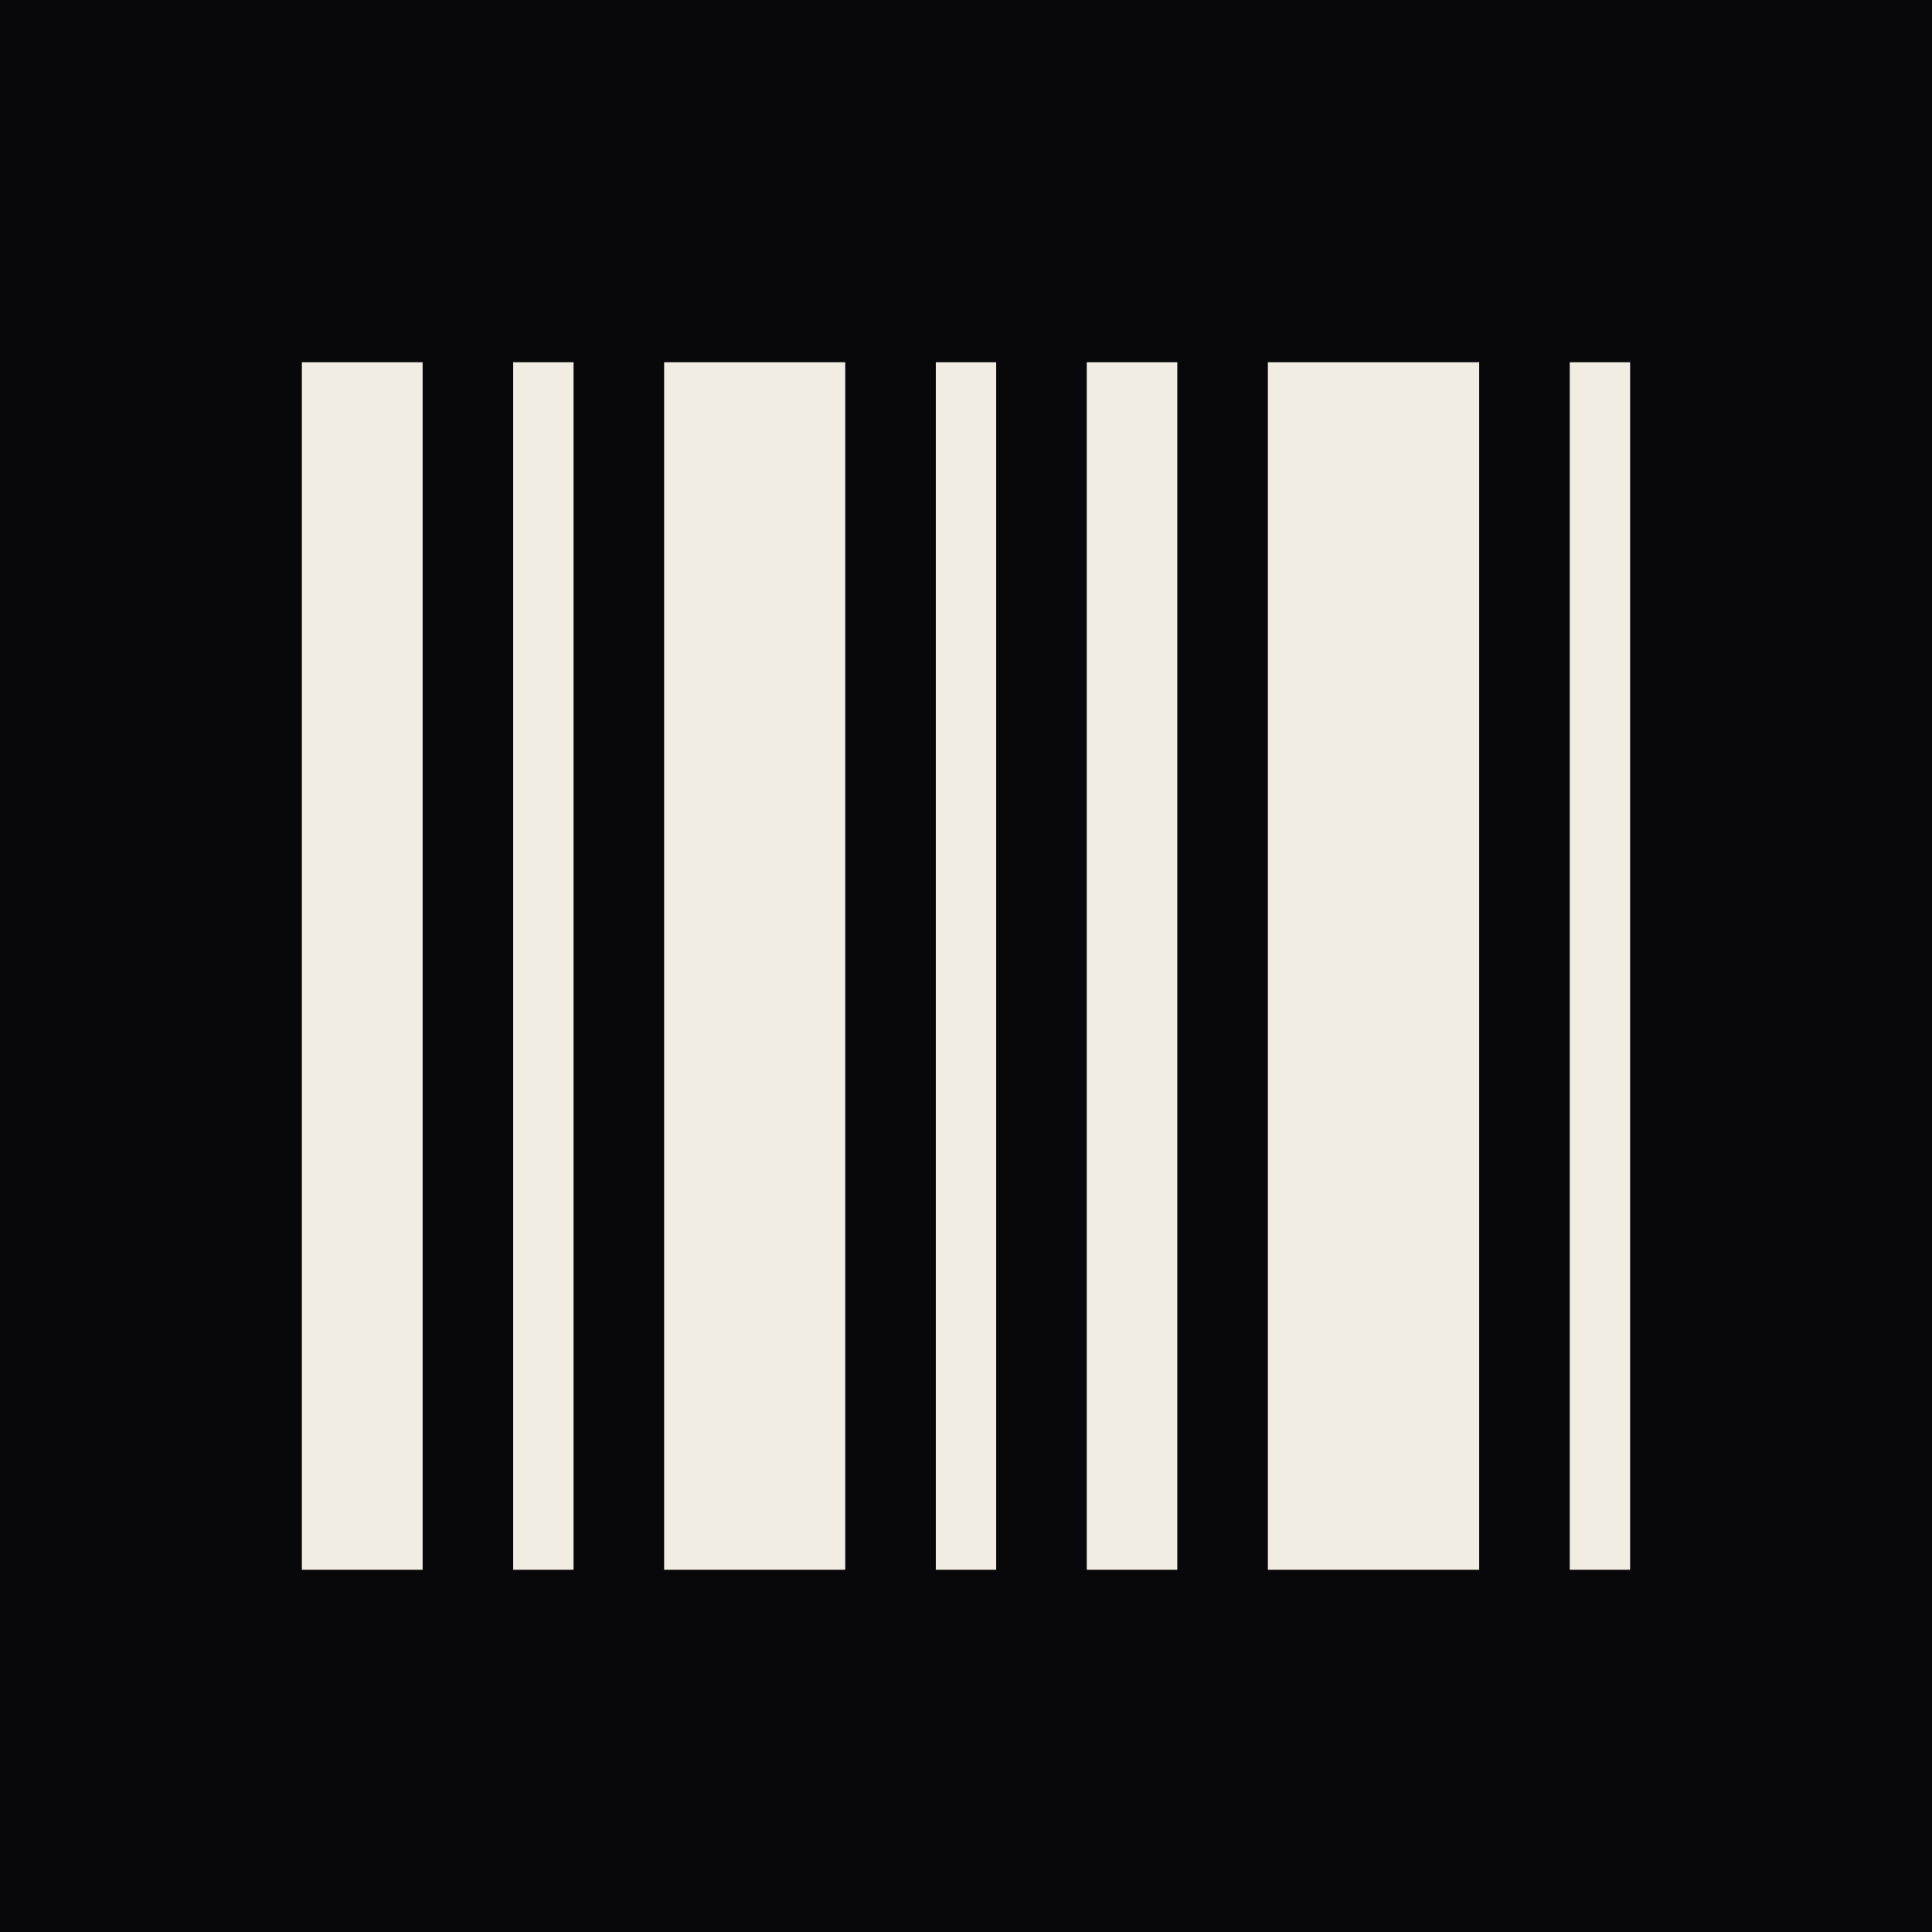
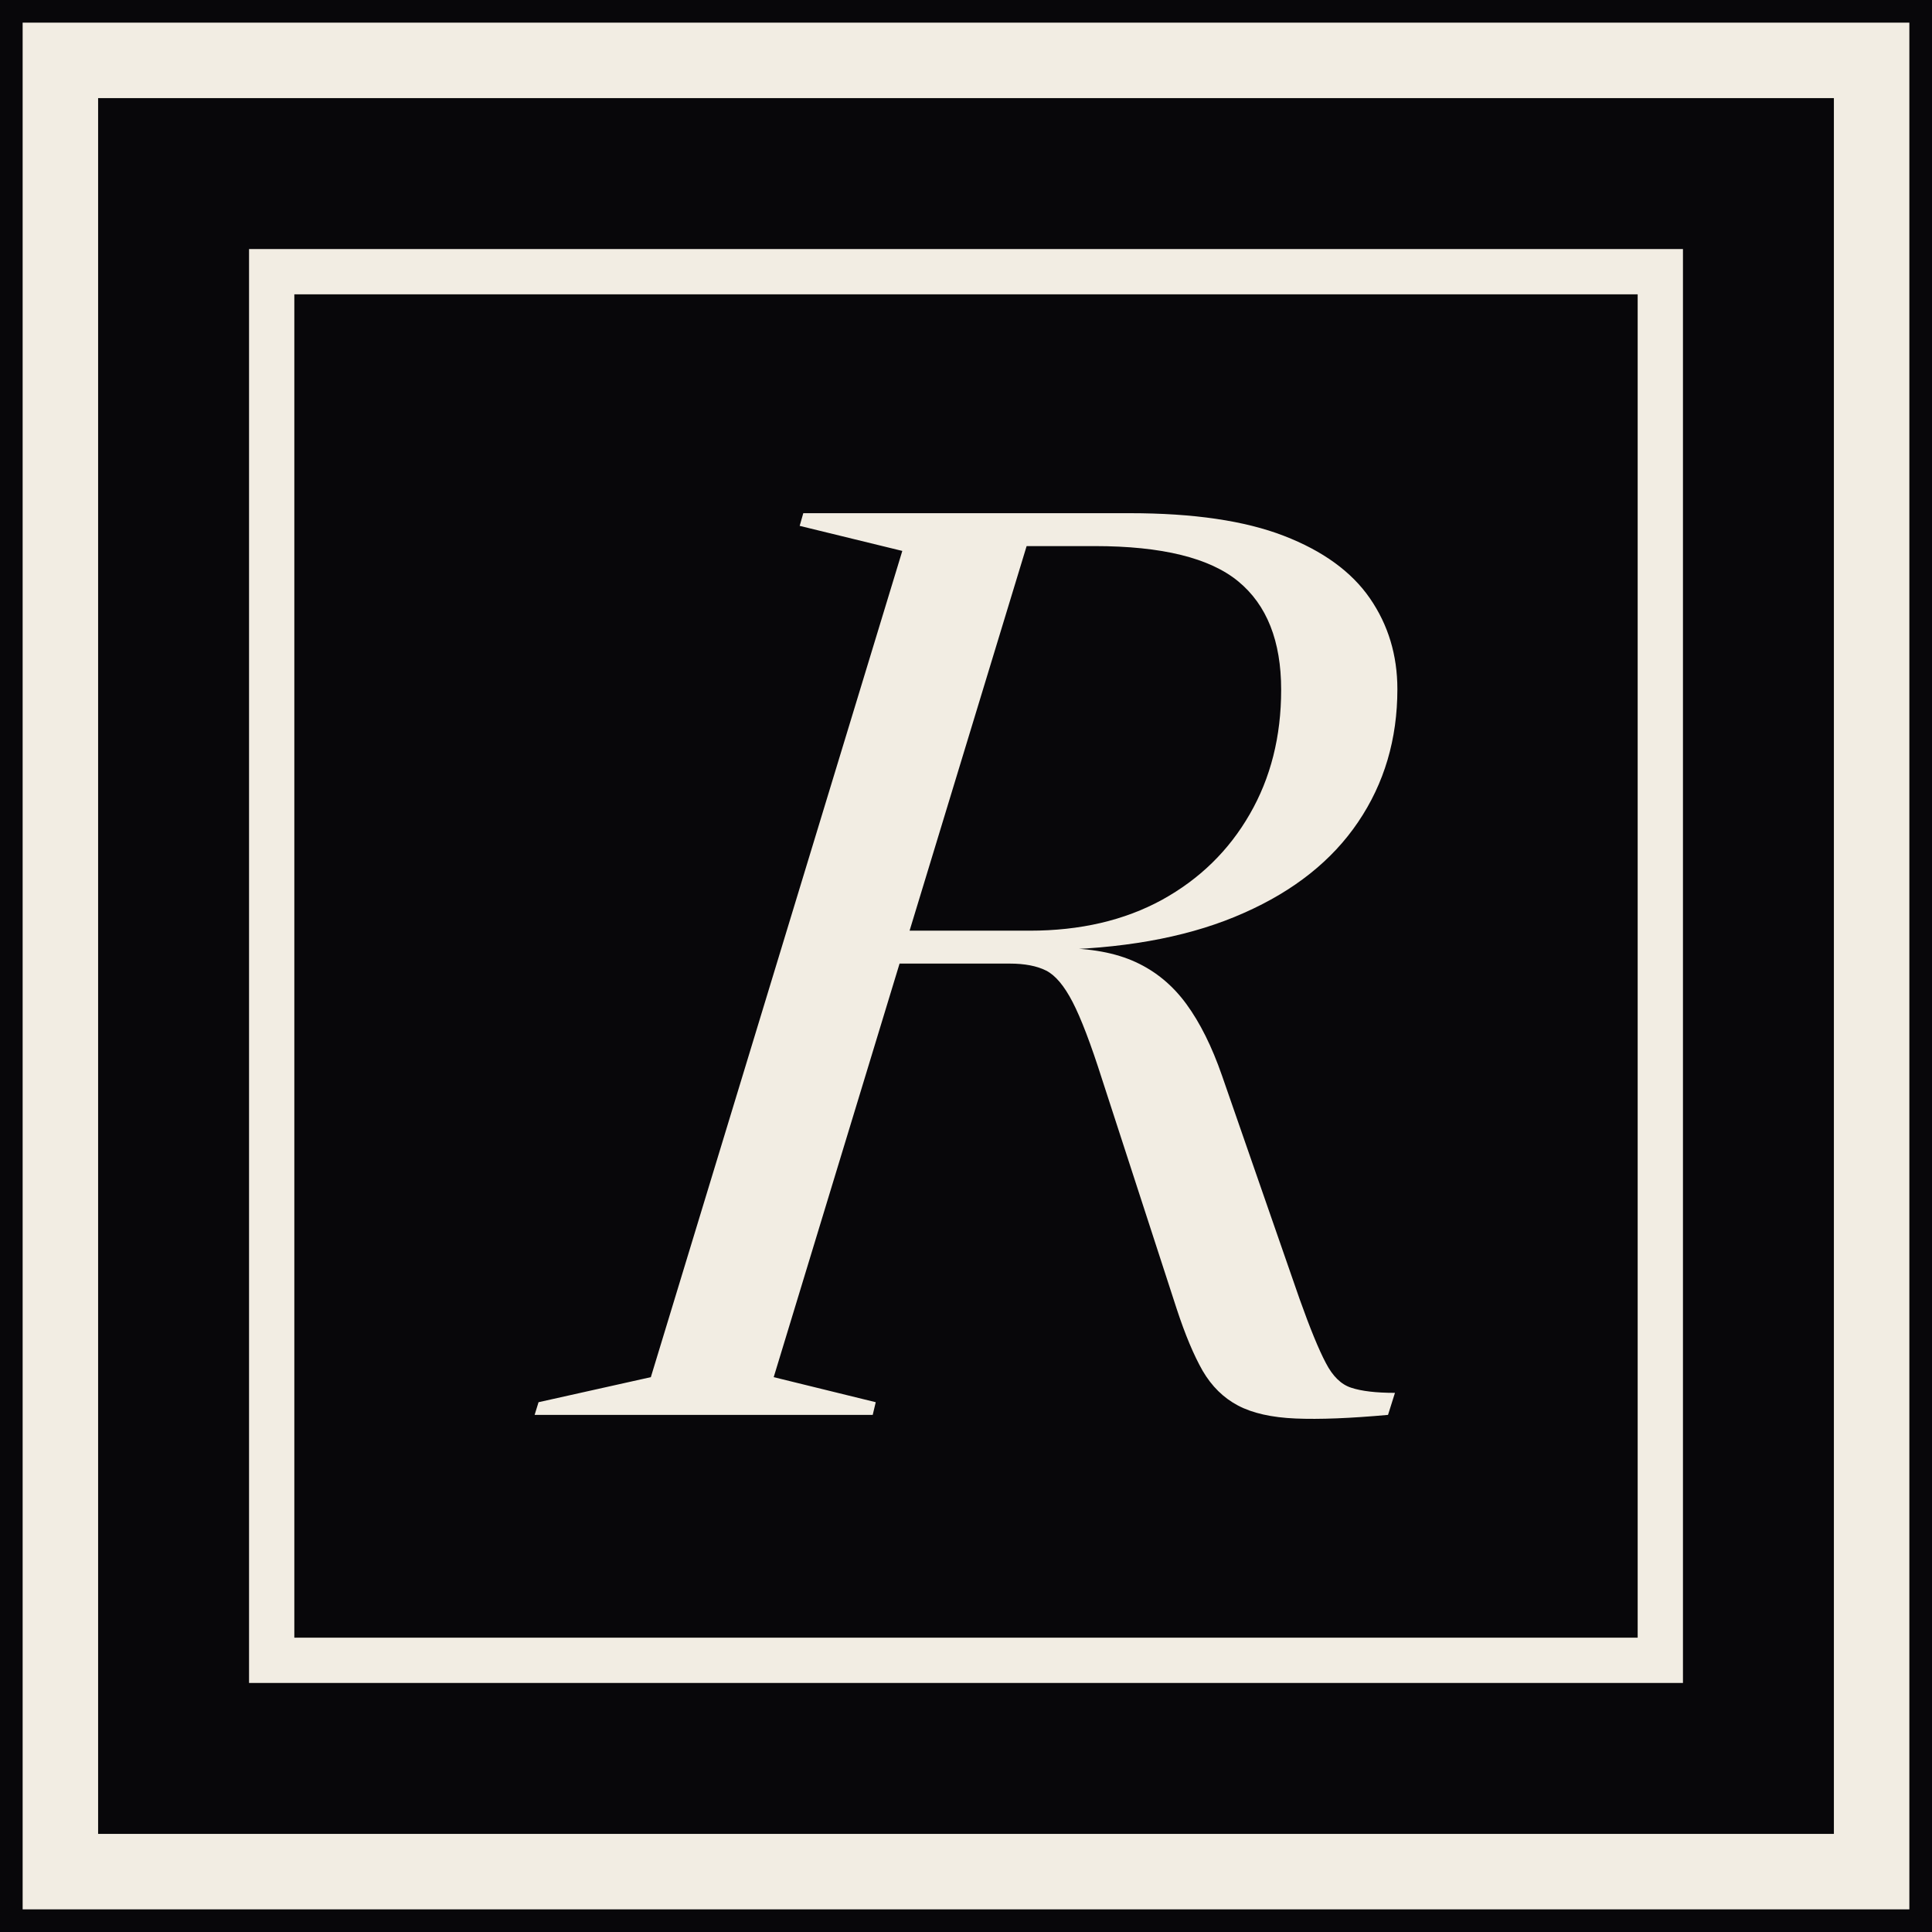
<svg xmlns="http://www.w3.org/2000/svg" viewBox="0 0 64 64">
  <rect width="64" height="64" fill="#08070A" />
-   <g fill="#F2EDE3">
-     <rect x="10" y="12" width="4" height="40" />
-     <rect x="17" y="12" width="2" height="40" />
-     <rect x="22" y="12" width="6" height="40" />
-     <rect x="31" y="12" width="2" height="40" />
-     <rect x="36" y="12" width="3" height="40" />
-     <rect x="42" y="12" width="7" height="40" />
-     <rect x="52" y="12" width="2" height="40" />
-   </g>
+   <rect x="2" y="2" width="60" height="60" fill="none" stroke="#F2EDE3" stroke-width="2.5" />
+   <rect x="9" y="9" width="46" height="46" fill="none" stroke="#F2EDE3" stroke-width="1.5" />
+   <path fill="#F2EDE3" d="M34.11 30.83Q36.62 30.83 38.49 29.81Q40.36 28.78 41.40 26.97Q42.44 25.17 42.44 22.85Q42.44 20.43 41.02 19.26Q39.60 18.09 36.26 18.09H30.91L31.25 17.00H37.43Q40.59 17.00 42.53 17.75Q44.47 18.50 45.38 19.82Q46.29 21.14 46.29 22.83Q46.29 25.31 44.99 27.23Q43.70 29.14 41.21 30.24Q38.73 31.35 35.13 31.46V31.41Q36.62 31.41 37.62 31.87Q38.62 32.33 39.30 33.26Q39.98 34.19 40.48 35.63L43.05 43.03Q43.57 44.49 43.92 45.15Q44.26 45.81 44.76 45.97Q45.27 46.14 46.21 46.14L45.98 46.87Q44.10 47.04 42.92 46.99Q41.73 46.94 41.01 46.56Q40.29 46.18 39.84 45.41Q39.40 44.64 38.98 43.36L36.51 35.76Q35.95 34.00 35.53 33.19Q35.11 32.38 34.65 32.15Q34.19 31.92 33.44 31.92H26.67L27.01 30.83ZM25.63 45.62 29.01 46.45 28.91 46.87H17.71L17.84 46.45L21.56 45.62L29.89 18.25L26.49 17.42L26.61 17.00H34.34Z" />
</svg>
